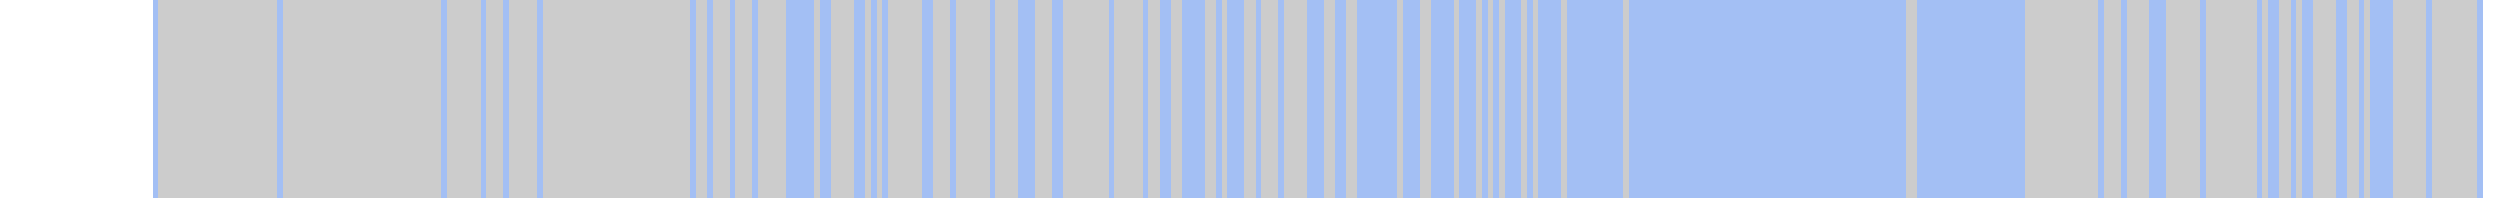
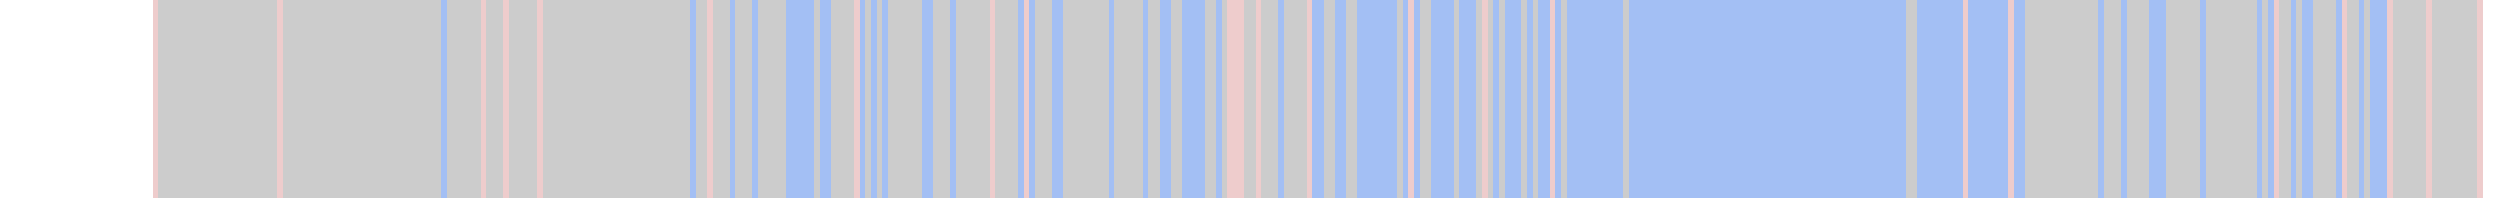
<svg xmlns="http://www.w3.org/2000/svg" viewBox="0 0 442 35" shape-rendering="crispEdges">
  <rect y="0" x="27" width="412" height="35" fill="#cccccc" />
  <rect y="0" x="27" width="1" height="35" fill="#eecccc" />
  <rect y="0" x="49" width="1" height="35" fill="#eecccc" />
  <rect y="0" x="78" width="1" height="35" fill="#eecccc" />
  <rect y="0" x="85" width="1" height="35" fill="#eecccc" />
  <rect y="0" x="89" width="1" height="35" fill="#eecccc" />
  <rect y="0" x="95" width="1" height="35" fill="#eecccc" />
  <rect y="0" x="122" width="1" height="35" fill="#eecccc" />
  <rect y="0" x="125" width="1" height="35" fill="#eecccc" />
  <rect y="0" x="129" width="1" height="35" fill="#eecccc" />
  <rect y="0" x="133" width="1" height="35" fill="#eecccc" />
  <rect y="0" x="139" width="1" height="35" fill="#eecccc" />
  <rect y="0" x="140" width="1" height="35" fill="#eecccc" />
  <rect y="0" x="141" width="1" height="35" fill="#eecccc" />
  <rect y="0" x="142" width="1" height="35" fill="#eecccc" />
  <rect y="0" x="143" width="1" height="35" fill="#eecccc" />
  <rect y="0" x="145" width="1" height="35" fill="#eecccc" />
  <rect y="0" x="146" width="1" height="35" fill="#eecccc" />
  <rect y="0" x="151" width="1" height="35" fill="#eecccc" />
  <rect y="0" x="152" width="1" height="35" fill="#eecccc" />
  <rect y="0" x="154" width="1" height="35" fill="#eecccc" />
  <rect y="0" x="156" width="1" height="35" fill="#eecccc" />
  <rect y="0" x="163" width="1" height="35" fill="#eecccc" />
  <rect y="0" x="164" width="1" height="35" fill="#eecccc" />
  <rect y="0" x="168" width="1" height="35" fill="#eecccc" />
  <rect y="0" x="175" width="1" height="35" fill="#eecccc" />
  <rect y="0" x="180" width="1" height="35" fill="#eecccc" />
  <rect y="0" x="181" width="1" height="35" fill="#eecccc" />
  <rect y="0" x="182" width="1" height="35" fill="#eecccc" />
  <rect y="0" x="186" width="1" height="35" fill="#eecccc" />
  <rect y="0" x="187" width="1" height="35" fill="#eecccc" />
  <rect y="0" x="196" width="1" height="35" fill="#eecccc" />
  <rect y="0" x="202" width="1" height="35" fill="#eecccc" />
  <rect y="0" x="205" width="1" height="35" fill="#eecccc" />
  <rect y="0" x="206" width="1" height="35" fill="#eecccc" />
  <rect y="0" x="209" width="1" height="35" fill="#eecccc" />
  <rect y="0" x="210" width="1" height="35" fill="#eecccc" />
  <rect y="0" x="211" width="1" height="35" fill="#eecccc" />
  <rect y="0" x="212" width="1" height="35" fill="#eecccc" />
  <rect y="0" x="215" width="1" height="35" fill="#eecccc" />
  <rect y="0" x="217" width="1" height="35" fill="#eecccc" />
  <rect y="0" x="218" width="1" height="35" fill="#eecccc" />
  <rect y="0" x="219" width="1" height="35" fill="#eecccc" />
  <rect y="0" x="222" width="1" height="35" fill="#eecccc" />
  <rect y="0" x="226" width="1" height="35" fill="#eecccc" />
  <rect y="0" x="231" width="1" height="35" fill="#eecccc" />
  <rect y="0" x="232" width="1" height="35" fill="#eecccc" />
  <rect y="0" x="233" width="1" height="35" fill="#eecccc" />
  <rect y="0" x="236" width="1" height="35" fill="#eecccc" />
  <rect y="0" x="237" width="1" height="35" fill="#eecccc" />
  <rect y="0" x="240" width="1" height="35" fill="#eecccc" />
  <rect y="0" x="241" width="1" height="35" fill="#eecccc" />
  <rect y="0" x="242" width="1" height="35" fill="#eecccc" />
  <rect y="0" x="243" width="1" height="35" fill="#eecccc" />
  <rect y="0" x="244" width="1" height="35" fill="#eecccc" />
  <rect y="0" x="245" width="1" height="35" fill="#eecccc" />
  <rect y="0" x="246" width="1" height="35" fill="#eecccc" />
  <rect y="0" x="248" width="1" height="35" fill="#eecccc" />
  <rect y="0" x="249" width="1" height="35" fill="#eecccc" />
  <rect y="0" x="250" width="1" height="35" fill="#eecccc" />
  <rect y="0" x="253" width="1" height="35" fill="#eecccc" />
  <rect y="0" x="254" width="1" height="35" fill="#eecccc" />
  <rect y="0" x="255" width="1" height="35" fill="#eecccc" />
  <rect y="0" x="256" width="1" height="35" fill="#eecccc" />
  <rect y="0" x="258" width="1" height="35" fill="#eecccc" />
  <rect y="0" x="259" width="1" height="35" fill="#eecccc" />
  <rect y="0" x="260" width="1" height="35" fill="#eecccc" />
  <rect y="0" x="262" width="1" height="35" fill="#eecccc" />
  <rect y="0" x="264" width="1" height="35" fill="#eecccc" />
  <rect y="0" x="266" width="1" height="35" fill="#eecccc" />
  <rect y="0" x="267" width="1" height="35" fill="#eecccc" />
  <rect y="0" x="268" width="1" height="35" fill="#eecccc" />
  <rect y="0" x="270" width="1" height="35" fill="#eecccc" />
  <rect y="0" x="272" width="1" height="35" fill="#eecccc" />
  <rect y="0" x="273" width="1" height="35" fill="#eecccc" />
  <rect y="0" x="274" width="1" height="35" fill="#eecccc" />
  <rect y="0" x="275" width="1" height="35" fill="#eecccc" />
  <rect y="0" x="277" width="1" height="35" fill="#eecccc" />
  <rect y="0" x="278" width="1" height="35" fill="#eecccc" />
  <rect y="0" x="279" width="1" height="35" fill="#eecccc" />
  <rect y="0" x="280" width="1" height="35" fill="#eecccc" />
  <rect y="0" x="281" width="1" height="35" fill="#eecccc" />
  <rect y="0" x="282" width="1" height="35" fill="#eecccc" />
  <rect y="0" x="283" width="1" height="35" fill="#eecccc" />
+   <rect y="0" x="283" width="1" height="35" fill="#eecccc" />
  <rect y="0" x="284" width="1" height="35" fill="#eecccc" />
  <rect y="0" x="285" width="1" height="35" fill="#eecccc" />
  <rect y="0" x="286" width="1" height="35" fill="#eecccc" />
  <rect y="0" x="288" width="1" height="35" fill="#eecccc" />
  <rect y="0" x="289" width="1" height="35" fill="#eecccc" />
  <rect y="0" x="290" width="1" height="35" fill="#eecccc" />
  <rect y="0" x="291" width="1" height="35" fill="#eecccc" />
  <rect y="0" x="292" width="1" height="35" fill="#eecccc" />
  <rect y="0" x="293" width="1" height="35" fill="#eecccc" />
  <rect y="0" x="294" width="1" height="35" fill="#eecccc" />
  <rect y="0" x="295" width="1" height="35" fill="#eecccc" />
  <rect y="0" x="296" width="1" height="35" fill="#eecccc" />
  <rect y="0" x="297" width="1" height="35" fill="#eecccc" />
  <rect y="0" x="298" width="1" height="35" fill="#eecccc" />
  <rect y="0" x="299" width="1" height="35" fill="#eecccc" />
  <rect y="0" x="300" width="1" height="35" fill="#eecccc" />
  <rect y="0" x="301" width="1" height="35" fill="#eecccc" />
  <rect y="0" x="302" width="1" height="35" fill="#eecccc" />
  <rect y="0" x="303" width="1" height="35" fill="#eecccc" />
  <rect y="0" x="304" width="1" height="35" fill="#eecccc" />
  <rect y="0" x="305" width="1" height="35" fill="#eecccc" />
  <rect y="0" x="306" width="1" height="35" fill="#eecccc" />
  <rect y="0" x="307" width="1" height="35" fill="#eecccc" />
  <rect y="0" x="308" width="1" height="35" fill="#eecccc" />
  <rect y="0" x="309" width="1" height="35" fill="#eecccc" />
  <rect y="0" x="310" width="1" height="35" fill="#eecccc" />
  <rect y="0" x="311" width="1" height="35" fill="#eecccc" />
  <rect y="0" x="312" width="1" height="35" fill="#eecccc" />
  <rect y="0" x="313" width="1" height="35" fill="#eecccc" />
  <rect y="0" x="314" width="1" height="35" fill="#eecccc" />
  <rect y="0" x="315" width="1" height="35" fill="#eecccc" />
  <rect y="0" x="316" width="1" height="35" fill="#eecccc" />
+   <rect y="0" x="316" width="1" height="35" fill="#eecccc" />
  <rect y="0" x="317" width="1" height="35" fill="#eecccc" />
  <rect y="0" x="318" width="1" height="35" fill="#eecccc" />
  <rect y="0" x="319" width="1" height="35" fill="#eecccc" />
  <rect y="0" x="320" width="1" height="35" fill="#eecccc" />
  <rect y="0" x="321" width="1" height="35" fill="#eecccc" />
  <rect y="0" x="322" width="1" height="35" fill="#eecccc" />
  <rect y="0" x="323" width="1" height="35" fill="#eecccc" />
+   <rect y="0" x="323" width="1" height="35" fill="#eecccc" />
+   <rect y="0" x="324" width="1" height="35" fill="#eecccc" />
  <rect y="0" x="324" width="1" height="35" fill="#eecccc" />
  <rect y="0" x="325" width="1" height="35" fill="#eecccc" />
+   <rect y="0" x="326" width="1" height="35" fill="#eecccc" />
  <rect y="0" x="326" width="1" height="35" fill="#eecccc" />
  <rect y="0" x="327" width="1" height="35" fill="#eecccc" />
  <rect y="0" x="328" width="1" height="35" fill="#eecccc" />
  <rect y="0" x="329" width="1" height="35" fill="#eecccc" />
  <rect y="0" x="330" width="1" height="35" fill="#eecccc" />
  <rect y="0" x="331" width="1" height="35" fill="#eecccc" />
  <rect y="0" x="332" width="1" height="35" fill="#eecccc" />
  <rect y="0" x="333" width="1" height="35" fill="#eecccc" />
  <rect y="0" x="334" width="1" height="35" fill="#eecccc" />
  <rect y="0" x="335" width="1" height="35" fill="#eecccc" />
  <rect y="0" x="336" width="1" height="35" fill="#eecccc" />
  <rect y="0" x="339" width="1" height="35" fill="#eecccc" />
  <rect y="0" x="340" width="1" height="35" fill="#eecccc" />
  <rect y="0" x="341" width="1" height="35" fill="#eecccc" />
  <rect y="0" x="342" width="1" height="35" fill="#eecccc" />
  <rect y="0" x="343" width="1" height="35" fill="#eecccc" />
  <rect y="0" x="344" width="1" height="35" fill="#eecccc" />
  <rect y="0" x="345" width="1" height="35" fill="#eecccc" />
  <rect y="0" x="346" width="1" height="35" fill="#eecccc" />
  <rect y="0" x="347" width="1" height="35" fill="#eecccc" />
  <rect y="0" x="348" width="1" height="35" fill="#eecccc" />
  <rect y="0" x="349" width="1" height="35" fill="#eecccc" />
  <rect y="0" x="350" width="1" height="35" fill="#eecccc" />
  <rect y="0" x="351" width="1" height="35" fill="#eecccc" />
  <rect y="0" x="352" width="1" height="35" fill="#eecccc" />
  <rect y="0" x="353" width="1" height="35" fill="#eecccc" />
  <rect y="0" x="354" width="1" height="35" fill="#eecccc" />
  <rect y="0" x="355" width="1" height="35" fill="#eecccc" />
  <rect y="0" x="356" width="1" height="35" fill="#eecccc" />
  <rect y="0" x="357" width="1" height="35" fill="#eecccc" />
  <rect y="0" x="371" width="1" height="35" fill="#eecccc" />
  <rect y="0" x="375" width="1" height="35" fill="#eecccc" />
  <rect y="0" x="380" width="1" height="35" fill="#eecccc" />
  <rect y="0" x="381" width="1" height="35" fill="#eecccc" />
  <rect y="0" x="382" width="1" height="35" fill="#eecccc" />
  <rect y="0" x="389" width="1" height="35" fill="#eecccc" />
  <rect y="0" x="399" width="1" height="35" fill="#eecccc" />
  <rect y="0" x="401" width="1" height="35" fill="#eecccc" />
  <rect y="0" x="402" width="1" height="35" fill="#eecccc" />
  <rect y="0" x="405" width="1" height="35" fill="#eecccc" />
  <rect y="0" x="407" width="1" height="35" fill="#eecccc" />
+   <rect y="0" x="407" width="1" height="35" fill="#eecccc" />
  <rect y="0" x="408" width="1" height="35" fill="#eecccc" />
  <rect y="0" x="413" width="1" height="35" fill="#eecccc" />
  <rect y="0" x="414" width="1" height="35" fill="#eecccc" />
  <rect y="0" x="417" width="1" height="35" fill="#eecccc" />
+   <rect y="0" x="419" width="1" height="35" fill="#eecccc" />
  <rect y="0" x="419" width="1" height="35" fill="#eecccc" />
  <rect y="0" x="420" width="1" height="35" fill="#eecccc" />
  <rect y="0" x="421" width="1" height="35" fill="#eecccc" />
  <rect y="0" x="422" width="1" height="35" fill="#eecccc" />
  <rect y="0" x="429" width="1" height="35" fill="#eecccc" />
  <rect y="0" x="438" width="1" height="35" fill="#eecccc" />
-   <rect y="0" x="27" width="1" height="35" fill="#a3bff4" />
-   <rect y="0" x="49" width="1" height="35" fill="#a3bff4" />
  <rect y="0" x="78" width="1" height="35" fill="#a3bff4" />
-   <rect y="0" x="85" width="1" height="35" fill="#a3bff4" />
-   <rect y="0" x="89" width="1" height="35" fill="#a3bff4" />
-   <rect y="0" x="95" width="1" height="35" fill="#a3bff4" />
  <rect y="0" x="122" width="1" height="35" fill="#a3bff4" />
-   <rect y="0" x="125" width="1" height="35" fill="#a3bff4" />
  <rect y="0" x="129" width="1" height="35" fill="#a3bff4" />
  <rect y="0" x="133" width="1" height="35" fill="#a3bff4" />
  <rect y="0" x="139" width="1" height="35" fill="#a3bff4" />
  <rect y="0" x="140" width="1" height="35" fill="#a3bff4" />
  <rect y="0" x="141" width="1" height="35" fill="#a3bff4" />
  <rect y="0" x="142" width="1" height="35" fill="#a3bff4" />
  <rect y="0" x="143" width="1" height="35" fill="#a3bff4" />
  <rect y="0" x="145" width="1" height="35" fill="#a3bff4" />
  <rect y="0" x="146" width="1" height="35" fill="#a3bff4" />
-   <rect y="0" x="151" width="1" height="35" fill="#a3bff4" />
  <rect y="0" x="152" width="1" height="35" fill="#a3bff4" />
  <rect y="0" x="154" width="1" height="35" fill="#a3bff4" />
  <rect y="0" x="156" width="1" height="35" fill="#a3bff4" />
  <rect y="0" x="163" width="1" height="35" fill="#a3bff4" />
  <rect y="0" x="164" width="1" height="35" fill="#a3bff4" />
  <rect y="0" x="168" width="1" height="35" fill="#a3bff4" />
-   <rect y="0" x="175" width="1" height="35" fill="#a3bff4" />
  <rect y="0" x="180" width="1" height="35" fill="#a3bff4" />
-   <rect y="0" x="181" width="1" height="35" fill="#a3bff4" />
  <rect y="0" x="182" width="1" height="35" fill="#a3bff4" />
  <rect y="0" x="186" width="1" height="35" fill="#a3bff4" />
  <rect y="0" x="187" width="1" height="35" fill="#a3bff4" />
  <rect y="0" x="196" width="1" height="35" fill="#a3bff4" />
  <rect y="0" x="202" width="1" height="35" fill="#a3bff4" />
  <rect y="0" x="205" width="1" height="35" fill="#a3bff4" />
  <rect y="0" x="206" width="1" height="35" fill="#a3bff4" />
  <rect y="0" x="209" width="1" height="35" fill="#a3bff4" />
  <rect y="0" x="210" width="1" height="35" fill="#a3bff4" />
  <rect y="0" x="211" width="1" height="35" fill="#a3bff4" />
  <rect y="0" x="212" width="1" height="35" fill="#a3bff4" />
  <rect y="0" x="215" width="1" height="35" fill="#a3bff4" />
-   <rect y="0" x="217" width="1" height="35" fill="#a3bff4" />
-   <rect y="0" x="218" width="1" height="35" fill="#a3bff4" />
-   <rect y="0" x="219" width="1" height="35" fill="#a3bff4" />
-   <rect y="0" x="222" width="1" height="35" fill="#a3bff4" />
  <rect y="0" x="226" width="1" height="35" fill="#a3bff4" />
-   <rect y="0" x="231" width="1" height="35" fill="#a3bff4" />
  <rect y="0" x="232" width="1" height="35" fill="#a3bff4" />
  <rect y="0" x="233" width="1" height="35" fill="#a3bff4" />
  <rect y="0" x="236" width="1" height="35" fill="#a3bff4" />
  <rect y="0" x="237" width="1" height="35" fill="#a3bff4" />
  <rect y="0" x="240" width="1" height="35" fill="#a3bff4" />
  <rect y="0" x="241" width="1" height="35" fill="#a3bff4" />
  <rect y="0" x="242" width="1" height="35" fill="#a3bff4" />
  <rect y="0" x="243" width="1" height="35" fill="#a3bff4" />
  <rect y="0" x="244" width="1" height="35" fill="#a3bff4" />
  <rect y="0" x="245" width="1" height="35" fill="#a3bff4" />
  <rect y="0" x="246" width="1" height="35" fill="#a3bff4" />
  <rect y="0" x="248" width="1" height="35" fill="#a3bff4" />
-   <rect y="0" x="249" width="1" height="35" fill="#a3bff4" />
  <rect y="0" x="250" width="1" height="35" fill="#a3bff4" />
  <rect y="0" x="253" width="1" height="35" fill="#a3bff4" />
  <rect y="0" x="254" width="1" height="35" fill="#a3bff4" />
  <rect y="0" x="255" width="1" height="35" fill="#a3bff4" />
  <rect y="0" x="256" width="1" height="35" fill="#a3bff4" />
  <rect y="0" x="258" width="1" height="35" fill="#a3bff4" />
  <rect y="0" x="259" width="1" height="35" fill="#a3bff4" />
  <rect y="0" x="260" width="1" height="35" fill="#a3bff4" />
-   <rect y="0" x="262" width="1" height="35" fill="#a3bff4" />
  <rect y="0" x="264" width="1" height="35" fill="#a3bff4" />
  <rect y="0" x="266" width="1" height="35" fill="#a3bff4" />
  <rect y="0" x="267" width="1" height="35" fill="#a3bff4" />
  <rect y="0" x="268" width="1" height="35" fill="#a3bff4" />
  <rect y="0" x="270" width="1" height="35" fill="#a3bff4" />
  <rect y="0" x="272" width="1" height="35" fill="#a3bff4" />
  <rect y="0" x="273" width="1" height="35" fill="#a3bff4" />
-   <rect y="0" x="274" width="1" height="35" fill="#a3bff4" />
  <rect y="0" x="275" width="1" height="35" fill="#a3bff4" />
  <rect y="0" x="277" width="1" height="35" fill="#a3bff4" />
  <rect y="0" x="278" width="1" height="35" fill="#a3bff4" />
  <rect y="0" x="279" width="1" height="35" fill="#a3bff4" />
  <rect y="0" x="280" width="1" height="35" fill="#a3bff4" />
  <rect y="0" x="281" width="1" height="35" fill="#a3bff4" />
  <rect y="0" x="282" width="1" height="35" fill="#a3bff4" />
  <rect y="0" x="283" width="1" height="35" fill="#a3bff4" />
  <rect y="0" x="284" width="1" height="35" fill="#a3bff4" />
  <rect y="0" x="285" width="1" height="35" fill="#a3bff4" />
  <rect y="0" x="286" width="1" height="35" fill="#a3bff4" />
  <rect y="0" x="288" width="1" height="35" fill="#a3bff4" />
  <rect y="0" x="289" width="1" height="35" fill="#a3bff4" />
  <rect y="0" x="290" width="1" height="35" fill="#a3bff4" />
  <rect y="0" x="291" width="1" height="35" fill="#a3bff4" />
  <rect y="0" x="292" width="1" height="35" fill="#a3bff4" />
  <rect y="0" x="293" width="1" height="35" fill="#a3bff4" />
  <rect y="0" x="294" width="1" height="35" fill="#a3bff4" />
  <rect y="0" x="295" width="1" height="35" fill="#a3bff4" />
  <rect y="0" x="296" width="1" height="35" fill="#a3bff4" />
  <rect y="0" x="297" width="1" height="35" fill="#a3bff4" />
  <rect y="0" x="298" width="1" height="35" fill="#a3bff4" />
  <rect y="0" x="299" width="1" height="35" fill="#a3bff4" />
  <rect y="0" x="300" width="1" height="35" fill="#a3bff4" />
  <rect y="0" x="301" width="1" height="35" fill="#a3bff4" />
  <rect y="0" x="302" width="1" height="35" fill="#a3bff4" />
  <rect y="0" x="303" width="1" height="35" fill="#a3bff4" />
  <rect y="0" x="304" width="1" height="35" fill="#a3bff4" />
  <rect y="0" x="305" width="1" height="35" fill="#a3bff4" />
  <rect y="0" x="306" width="1" height="35" fill="#a3bff4" />
  <rect y="0" x="307" width="1" height="35" fill="#a3bff4" />
  <rect y="0" x="308" width="1" height="35" fill="#a3bff4" />
  <rect y="0" x="309" width="1" height="35" fill="#a3bff4" />
  <rect y="0" x="310" width="1" height="35" fill="#a3bff4" />
  <rect y="0" x="311" width="1" height="35" fill="#a3bff4" />
  <rect y="0" x="312" width="1" height="35" fill="#a3bff4" />
  <rect y="0" x="313" width="1" height="35" fill="#a3bff4" />
  <rect y="0" x="314" width="1" height="35" fill="#a3bff4" />
  <rect y="0" x="315" width="1" height="35" fill="#a3bff4" />
  <rect y="0" x="316" width="1" height="35" fill="#a3bff4" />
  <rect y="0" x="317" width="1" height="35" fill="#a3bff4" />
  <rect y="0" x="318" width="1" height="35" fill="#a3bff4" />
  <rect y="0" x="319" width="1" height="35" fill="#a3bff4" />
  <rect y="0" x="320" width="1" height="35" fill="#a3bff4" />
  <rect y="0" x="321" width="1" height="35" fill="#a3bff4" />
  <rect y="0" x="322" width="1" height="35" fill="#a3bff4" />
  <rect y="0" x="323" width="1" height="35" fill="#a3bff4" />
  <rect y="0" x="324" width="1" height="35" fill="#a3bff4" />
  <rect y="0" x="325" width="1" height="35" fill="#a3bff4" />
  <rect y="0" x="326" width="1" height="35" fill="#a3bff4" />
  <rect y="0" x="327" width="1" height="35" fill="#a3bff4" />
  <rect y="0" x="328" width="1" height="35" fill="#a3bff4" />
  <rect y="0" x="329" width="1" height="35" fill="#a3bff4" />
  <rect y="0" x="330" width="1" height="35" fill="#a3bff4" />
  <rect y="0" x="331" width="1" height="35" fill="#a3bff4" />
  <rect y="0" x="332" width="1" height="35" fill="#a3bff4" />
  <rect y="0" x="333" width="1" height="35" fill="#a3bff4" />
  <rect y="0" x="334" width="1" height="35" fill="#a3bff4" />
  <rect y="0" x="335" width="1" height="35" fill="#a3bff4" />
  <rect y="0" x="336" width="1" height="35" fill="#a3bff4" />
  <rect y="0" x="339" width="1" height="35" fill="#a3bff4" />
  <rect y="0" x="340" width="1" height="35" fill="#a3bff4" />
  <rect y="0" x="341" width="1" height="35" fill="#a3bff4" />
  <rect y="0" x="342" width="1" height="35" fill="#a3bff4" />
  <rect y="0" x="343" width="1" height="35" fill="#a3bff4" />
  <rect y="0" x="344" width="1" height="35" fill="#a3bff4" />
  <rect y="0" x="345" width="1" height="35" fill="#a3bff4" />
  <rect y="0" x="346" width="1" height="35" fill="#a3bff4" />
-   <rect y="0" x="347" width="1" height="35" fill="#a3bff4" />
  <rect y="0" x="348" width="1" height="35" fill="#a3bff4" />
  <rect y="0" x="349" width="1" height="35" fill="#a3bff4" />
  <rect y="0" x="350" width="1" height="35" fill="#a3bff4" />
  <rect y="0" x="351" width="1" height="35" fill="#a3bff4" />
  <rect y="0" x="352" width="1" height="35" fill="#a3bff4" />
  <rect y="0" x="353" width="1" height="35" fill="#a3bff4" />
  <rect y="0" x="354" width="1" height="35" fill="#a3bff4" />
-   <rect y="0" x="355" width="1" height="35" fill="#a3bff4" />
  <rect y="0" x="356" width="1" height="35" fill="#a3bff4" />
  <rect y="0" x="357" width="1" height="35" fill="#a3bff4" />
  <rect y="0" x="371" width="1" height="35" fill="#a3bff4" />
  <rect y="0" x="375" width="1" height="35" fill="#a3bff4" />
  <rect y="0" x="380" width="1" height="35" fill="#a3bff4" />
  <rect y="0" x="381" width="1" height="35" fill="#a3bff4" />
  <rect y="0" x="382" width="1" height="35" fill="#a3bff4" />
  <rect y="0" x="389" width="1" height="35" fill="#a3bff4" />
  <rect y="0" x="399" width="1" height="35" fill="#a3bff4" />
  <rect y="0" x="401" width="1" height="35" fill="#a3bff4" />
-   <rect y="0" x="402" width="1" height="35" fill="#a3bff4" />
  <rect y="0" x="405" width="1" height="35" fill="#a3bff4" />
  <rect y="0" x="407" width="1" height="35" fill="#a3bff4" />
  <rect y="0" x="408" width="1" height="35" fill="#a3bff4" />
  <rect y="0" x="413" width="1" height="35" fill="#a3bff4" />
-   <rect y="0" x="414" width="1" height="35" fill="#a3bff4" />
  <rect y="0" x="417" width="1" height="35" fill="#a3bff4" />
  <rect y="0" x="419" width="1" height="35" fill="#a3bff4" />
  <rect y="0" x="420" width="1" height="35" fill="#a3bff4" />
  <rect y="0" x="421" width="1" height="35" fill="#a3bff4" />
-   <rect y="0" x="422" width="1" height="35" fill="#a3bff4" />
-   <rect y="0" x="429" width="1" height="35" fill="#a3bff4" />
-   <rect y="0" x="438" width="1" height="35" fill="#a3bff4" />
</svg>
